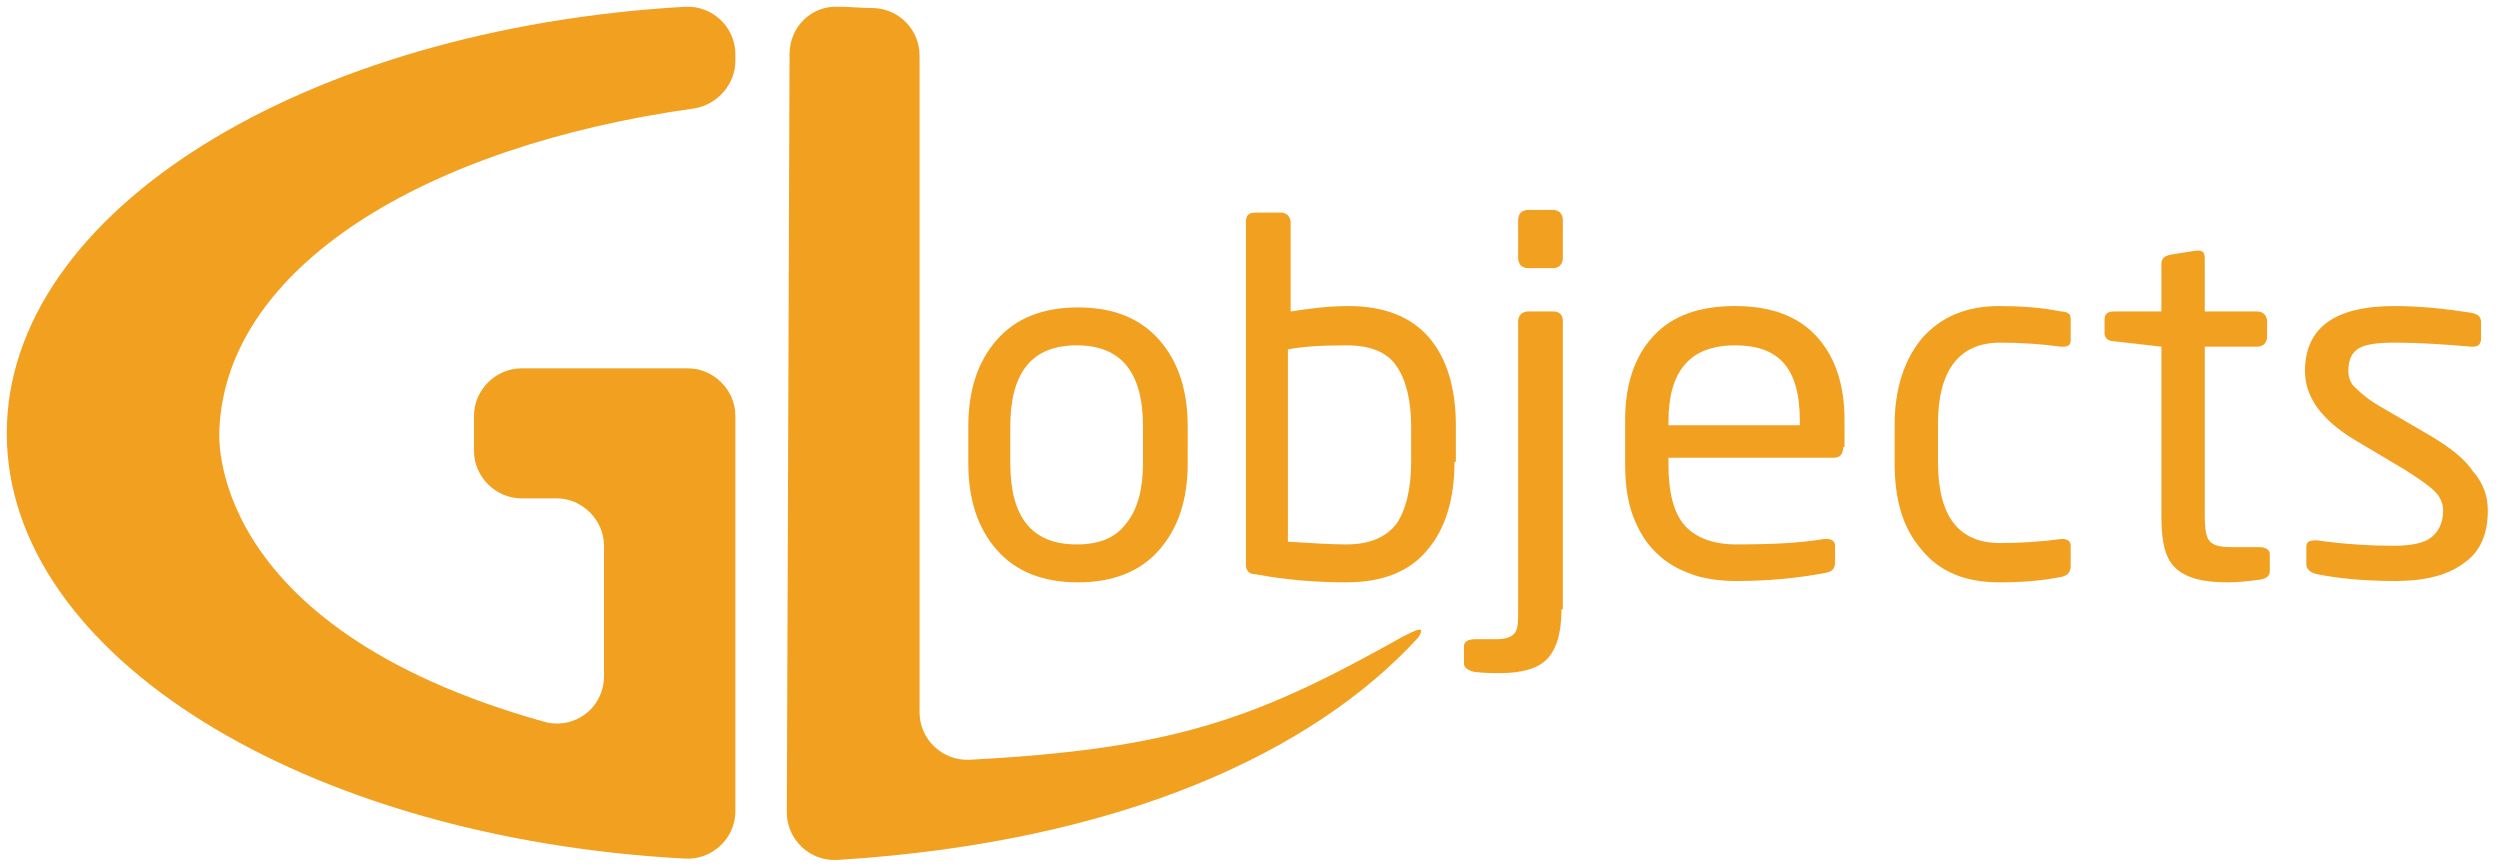
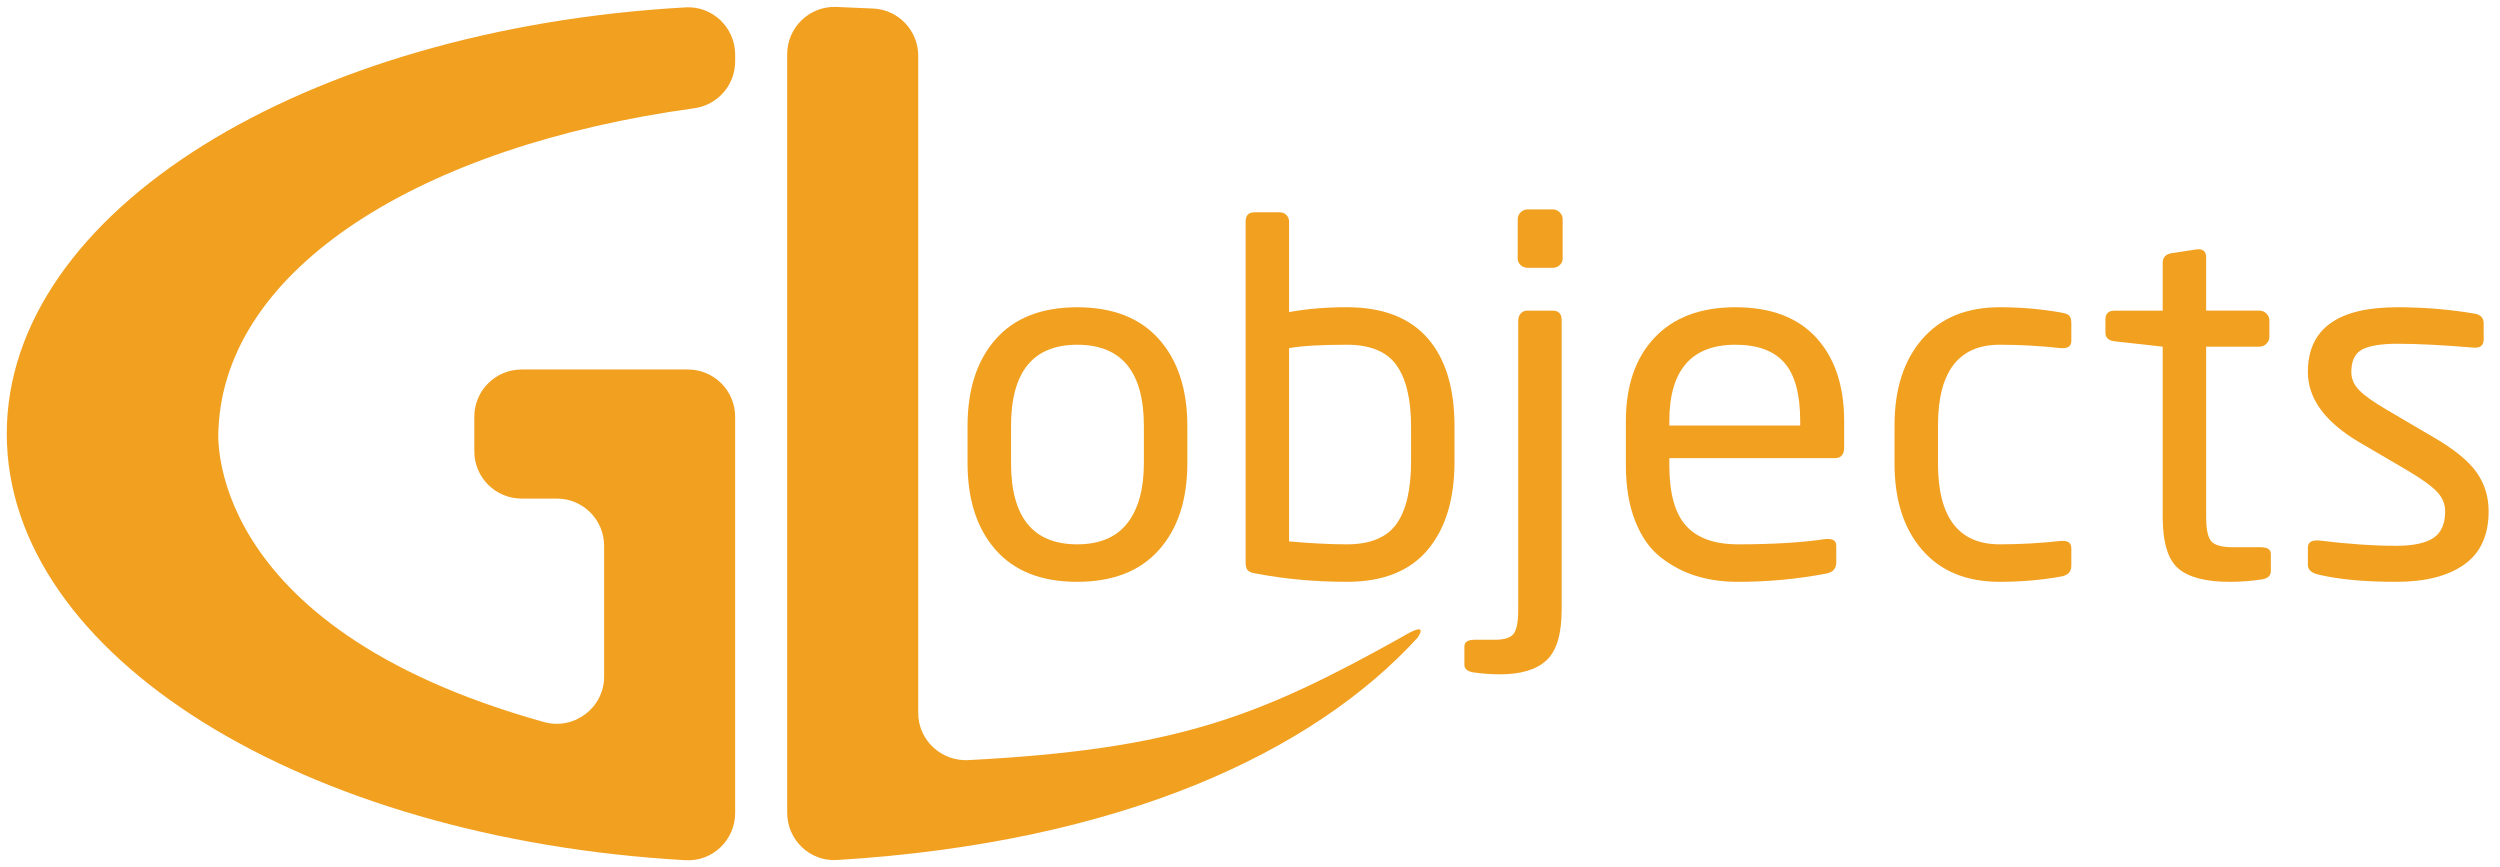
- <svg xmlns="http://www.w3.org/2000/svg" version="1.1" id="Layer_1" x="0px" y="0px" viewBox="0 0 184.6 64" enable-background="new 0 0 184.6 64" xml:space="preserve">
-   <path fill="#F1A01F" d="M44.6,49.9v-9.6c0-1.9-1.6-3.5-3.5-3.5h-2.6c-1.9,0-3.5-1.6-3.5-3.5v-2.6c0-1.9,1.6-3.5,3.5-3.5h12.3  c1.9,0,3.5,1.6,3.5,3.5l0,29.2c0,2-1.7,3.6-3.7,3.5C22.5,61.9,0.5,48.4,0.5,32c0-16.4,22-29.9,50.1-31.5c2-0.1,3.7,1.5,3.7,3.5v0.5  c0,1.7-1.3,3.2-3,3.5c-20.1,2.8-34.6,11.8-35.1,23.7c0,0-1.4,14.5,24,21.6C42.4,53.9,44.6,52.3,44.6,49.9z" />
-   <path fill="#F1A01F" d="M58.1,60c0,2,1.7,3.6,3.7,3.5c21-1.3,35.2-8,42.9-16.4c0.9-1.3-1-0.1-1.1-0.1c-10.7,6-16.7,8.3-32,9.1  c-2,0.1-3.7-1.5-3.7-3.5V4.1c0-1.9-1.5-3.4-3.3-3.5c-0.9,0-1.8-0.1-2.7-0.1c-2-0.1-3.6,1.5-3.6,3.5L58.1,60z" />
-   <path fill="#F1A01F" d="M87.7,34.2c0,2.7-0.7,4.8-2.1,6.4c-1.4,1.6-3.4,2.4-6,2.4s-4.6-0.8-6-2.4c-1.4-1.6-2.1-3.7-2.1-6.4v-2.7  c0-2.7,0.7-4.8,2.1-6.4c1.4-1.6,3.4-2.4,6-2.4s4.6,0.8,6,2.4c1.4,1.6,2.1,3.7,2.1,6.4V34.2z M84.4,34.2v-2.7c0-4-1.6-6-4.9-6  c-3.3,0-4.9,2-4.9,6v2.7c0,4,1.6,6,4.9,6c1.7,0,2.9-0.5,3.7-1.6C84,37.6,84.4,36.1,84.4,34.2z" />
-   <path fill="#F1A01F" d="M107.4,34.1c0,2.8-0.7,5-2,6.5c-1.3,1.6-3.3,2.4-6,2.4c-2.3,0-4.6-0.2-6.7-0.6c-0.3,0-0.5-0.1-0.6-0.3  C92,42,92,41.8,92,41.5V16.4c0-0.5,0.2-0.7,0.7-0.7h1.9c0.2,0,0.4,0.1,0.5,0.2c0.1,0.1,0.2,0.3,0.2,0.5V23c1.3-0.2,2.7-0.4,4.3-0.4  c2.6,0,4.6,0.8,5.9,2.3c1.3,1.5,2,3.7,2,6.5V34.1z M104.2,34.1v-2.6c0-2-0.4-3.5-1.1-4.5c-0.7-1-1.9-1.5-3.7-1.5  c-1.9,0-3.3,0.1-4.3,0.3V40c1.7,0.1,3.1,0.2,4.3,0.2c1.7,0,2.9-0.5,3.7-1.5C103.8,37.7,104.2,36.1,104.2,34.1z" />
-   <path fill="#F1A01F" d="M115.3,45c0,1.8-0.4,3-1.1,3.7c-0.7,0.7-1.9,1-3.4,1c-0.7,0-1.3,0-2-0.1c-0.4-0.1-0.7-0.3-0.7-0.6v-1.3  c0-0.3,0.3-0.5,0.8-0.5h1.5c0.7,0,1.1-0.1,1.4-0.4s0.3-0.9,0.3-1.8V23.7c0-0.2,0.1-0.4,0.2-0.5c0.1-0.1,0.3-0.2,0.5-0.2h1.9  c0.4,0,0.7,0.2,0.7,0.7V45z M115.4,19.1c0,0.2-0.1,0.4-0.2,0.5c-0.1,0.1-0.3,0.2-0.5,0.2h-1.9c-0.2,0-0.4-0.1-0.5-0.2  c-0.1-0.1-0.2-0.3-0.2-0.5v-2.9c0-0.2,0.1-0.4,0.2-0.5c0.1-0.1,0.3-0.2,0.5-0.2h1.9c0.2,0,0.4,0.1,0.5,0.2c0.1,0.1,0.2,0.3,0.2,0.5  V19.1z" />
-   <path fill="#F1A01F" d="M136.1,33c0,0.5-0.2,0.8-0.7,0.8h-12.2v0.5c0,2.1,0.4,3.6,1.2,4.5c0.8,0.9,2.1,1.4,3.8,1.4  c2.6,0,4.7-0.1,6.5-0.4h0.2c0.4,0,0.6,0.2,0.6,0.5v1.2c0,0.5-0.2,0.7-0.7,0.8c-2.1,0.4-4.3,0.6-6.5,0.6c-1.1,0-2.1-0.1-3.1-0.4  c-0.9-0.3-1.8-0.7-2.6-1.4s-1.4-1.5-1.9-2.7c-0.5-1.2-0.7-2.5-0.7-4.2v-3.2c0-2.6,0.7-4.7,2.1-6.2s3.4-2.2,6-2.2  c2.6,0,4.6,0.7,6,2.2c1.4,1.5,2.1,3.6,2.1,6.2V33z M132.9,31.4v-0.3c0-2-0.4-3.4-1.2-4.3c-0.8-0.9-2-1.3-3.6-1.3  c-3.3,0-4.9,1.9-4.9,5.6v0.3H132.9z" />
-   <path fill="#F1A01F" d="M152.9,41.8c0,0.4-0.2,0.7-0.7,0.8c-1.5,0.3-3,0.4-4.6,0.4c-2.5,0-4.4-0.8-5.7-2.4c-1.4-1.6-2-3.7-2-6.4  v-2.8c0-2.7,0.7-4.8,2-6.4c1.4-1.6,3.3-2.4,5.7-2.4c1.6,0,3.1,0.1,4.6,0.4c0.3,0,0.5,0.1,0.6,0.2c0.1,0.1,0.1,0.3,0.1,0.6v1.3  c0,0.4-0.2,0.5-0.6,0.5h-0.1c-1.5-0.2-3-0.3-4.5-0.3c-3,0-4.6,2-4.6,6v2.8c0,4,1.5,6,4.6,6c1.5,0,3-0.1,4.5-0.3h0.1  c0.4,0,0.6,0.2,0.6,0.5V41.8z" />
-   <path fill="#F1A01F" d="M167.6,42.2c0,0.3-0.2,0.5-0.7,0.6c-0.8,0.1-1.6,0.2-2.4,0.2c-1.8,0-3-0.3-3.8-1c-0.8-0.7-1.1-1.9-1.1-3.8  V25.6l-3.5-0.4c-0.5,0-0.7-0.3-0.7-0.6v-1c0-0.4,0.2-0.6,0.7-0.6h3.5v-3.5c0-0.4,0.2-0.6,0.7-0.7l1.9-0.3h0.1c0.4,0,0.5,0.2,0.5,0.6  v3.9h3.9c0.2,0,0.4,0.1,0.5,0.2c0.1,0.1,0.2,0.3,0.2,0.5v1.2c0,0.2-0.1,0.4-0.2,0.5c-0.1,0.1-0.3,0.2-0.5,0.2h-3.9v12.5  c0,1,0.1,1.6,0.4,1.9s0.8,0.4,1.6,0.4h2c0.5,0,0.8,0.2,0.8,0.5V42.2z" />
-   <path fill="#F1A01F" d="M183.7,37.7c0,1.8-0.6,3.1-1.8,3.9c-1.2,0.9-2.9,1.3-5,1.3c-2.4,0-4.3-0.2-5.8-0.5c-0.5-0.1-0.8-0.4-0.8-0.7  v-1.3c0-0.4,0.2-0.5,0.7-0.5h0.1c2.1,0.3,4,0.4,5.7,0.4c1.2,0,2.2-0.2,2.7-0.6s0.9-1,0.9-2c0-0.5-0.2-1-0.6-1.4  c-0.4-0.4-1.1-0.9-2.2-1.6l-3.7-2.2c-2.5-1.5-3.7-3.2-3.7-5.1c0-3.2,2.2-4.8,6.6-4.8c1.9,0,3.8,0.2,5.7,0.5c0.5,0.1,0.7,0.3,0.7,0.7  v1.2c0,0.4-0.2,0.6-0.6,0.6h-0.1c-2.3-0.2-4.1-0.3-5.7-0.3c-1.2,0-2,0.1-2.6,0.4c-0.5,0.3-0.8,0.8-0.8,1.7c0,0.5,0.2,1,0.6,1.3  c0.4,0.4,1,0.9,1.9,1.4l3.6,2.1c1.5,0.9,2.5,1.7,3.1,2.6C183.4,35.7,183.7,36.7,183.7,37.7z" />
+ <svg xmlns="http://www.w3.org/2000/svg" version="1.1" id="Layer_1" x="0px" y="0px" viewBox="0 0 184.564 64" enable-background="new 0 0 184.564 64" xml:space="preserve">
+   <path fill="#F1A01F" d="M44.6,49.943v-9.645c0-1.928-1.563-3.49-3.49-3.49h-2.604  c-1.928,0-3.49-1.563-3.49-3.49v-2.55c0-1.928,1.563-3.49,3.49-3.49h12.277  c1.928,0,3.49,1.563,3.49,3.49l-0,29.25c0,1.992-1.666,3.599-3.655,3.487  C22.48,61.923,0.5,48.432,0.5,32.024c0-16.408,21.98-29.899,50.118-31.48c1.989-0.112,3.655,1.495,3.655,3.487  v0.507c0,1.75-1.299,3.219-3.033,3.457c-20.128,2.762-34.64,11.774-35.113,23.72c0,0-1.398,14.502,24.03,21.589  C42.387,53.925,44.6,52.257,44.6,49.943z" />
+   <path fill="#F1A01F" d="M58.115,60.005c0,1.998,1.675,3.608,3.668,3.486c21.014-1.278,35.192-7.996,42.877-16.421  c0.854-1.309-1.046-0.109-1.139-0.057c-10.653,5.951-16.705,8.302-32.029,9.102  c-2.009,0.105-3.704-1.473-3.704-3.485V4.117c0-1.856-1.452-3.39-3.305-3.486c-0.897-0.046-1.837-0.086-2.747-0.119  c-1.978-0.072-3.621,1.509-3.621,3.488L58.115,60.005z" />
+   <path fill="#F1A01F" d="M87.656,34.184c0,2.708-0.699,4.846-2.097,6.415c-1.398,1.57-3.409,2.354-6.034,2.354  s-4.63-0.784-6.016-2.354c-1.386-1.569-2.079-3.708-2.079-6.415v-2.731c0-2.708,0.693-4.846,2.079-6.415  c1.385-1.569,3.391-2.354,6.016-2.354s4.636,0.785,6.034,2.354c1.397,1.569,2.097,3.708,2.097,6.415V34.184z   M84.448,34.184v-2.731c0-4.002-1.641-6.002-4.922-6.002c-3.257,0-4.886,2.001-4.886,6.002v2.731  c0,4.002,1.628,6.002,4.886,6.002c1.652,0,2.886-0.521,3.701-1.563C84.04,37.58,84.448,36.101,84.448,34.184z" />
+   <path fill="#F1A01F" d="M107.38,34.076c0,2.78-0.663,4.954-1.987,6.523c-1.325,1.57-3.312,2.354-5.961,2.354  c-2.333,0-4.57-0.204-6.708-0.611c-0.316-0.048-0.523-0.131-0.62-0.252c-0.097-0.12-0.146-0.311-0.146-0.575  V16.356c0-0.455,0.219-0.683,0.656-0.683h1.86c0.194,0,0.358,0.066,0.492,0.197  c0.133,0.132,0.2,0.294,0.2,0.485v6.685c1.312-0.239,2.734-0.359,4.266-0.359c2.626,0,4.606,0.755,5.943,2.265  c1.336,1.509,2.005,3.69,2.005,6.541V34.076z M104.172,34.076v-2.588c0-2.013-0.359-3.522-1.075-4.528  c-0.717-1.006-1.939-1.51-3.665-1.51c-1.92,0-3.342,0.085-4.266,0.252v14.269  c1.653,0.144,3.075,0.215,4.266,0.215c1.726,0,2.947-0.503,3.665-1.509  C103.813,37.67,104.172,36.137,104.172,34.076z" />
+   <path fill="#F1A01F" d="M115.291,45.002c0,1.797-0.371,3.042-1.112,3.738c-0.742,0.695-1.89,1.042-3.445,1.042  c-0.656,0-1.312-0.048-1.969-0.144c-0.438-0.072-0.656-0.264-0.656-0.575v-1.33c0-0.336,0.255-0.503,0.766-0.503  h1.495c0.68,0,1.136-0.144,1.367-0.432s0.347-0.887,0.347-1.797V23.653c0-0.192,0.06-0.359,0.182-0.503  c0.122-0.144,0.279-0.216,0.474-0.216h1.896c0.438,0,0.656,0.24,0.656,0.719V45.002z M115.364,19.088  c0,0.192-0.073,0.354-0.219,0.485c-0.146,0.132-0.316,0.198-0.51,0.198h-1.86c-0.195,0-0.364-0.066-0.51-0.198  c-0.146-0.131-0.219-0.293-0.219-0.485v-2.911c0-0.191,0.073-0.359,0.219-0.503c0.146-0.144,0.315-0.216,0.51-0.216  h1.86c0.194,0,0.364,0.072,0.51,0.216c0.146,0.144,0.219,0.311,0.219,0.503V19.088z" />
+   <path fill="#F1A01F" d="M136.146,33.033c0,0.527-0.231,0.791-0.693,0.791h-12.214v0.503c0,2.085,0.413,3.583,1.24,4.493  c0.826,0.911,2.102,1.366,3.828,1.366c2.576,0,4.74-0.131,6.49-0.395h0.182c0.389,0,0.584,0.168,0.584,0.503  v1.222c0,0.456-0.243,0.731-0.729,0.827c-2.139,0.407-4.315,0.611-6.526,0.611c-1.118,0-2.146-0.144-3.081-0.431  c-0.936-0.288-1.805-0.743-2.607-1.366s-1.435-1.515-1.896-2.678c-0.462-1.162-0.693-2.546-0.693-4.151v-3.234  c0-2.612,0.705-4.667,2.115-6.164s3.403-2.247,5.979-2.247c2.601,0,4.587,0.749,5.961,2.247  c1.373,1.498,2.06,3.552,2.06,6.164V33.033z M132.901,31.416v-0.323c0-1.989-0.389-3.426-1.167-4.313  c-0.778-0.886-1.981-1.33-3.609-1.33c-3.257,0-4.886,1.881-4.886,5.643v0.323H132.901z" />
+   <path fill="#F1A01F" d="M152.917,41.767c0,0.431-0.244,0.695-0.73,0.791c-1.458,0.263-2.978,0.395-4.557,0.395  c-2.456,0-4.363-0.784-5.724-2.354c-1.362-1.569-2.042-3.696-2.042-6.38V31.416c0-2.683,0.68-4.81,2.042-6.379  c1.361-1.569,3.269-2.354,5.724-2.354c1.58,0,3.099,0.132,4.557,0.396c0.292,0.048,0.486,0.126,0.584,0.233  c0.097,0.108,0.146,0.294,0.146,0.557v1.294c0,0.359-0.207,0.539-0.62,0.539h-0.145  c-1.507-0.167-3.014-0.252-4.521-0.252c-3.039,0-4.558,1.989-4.558,5.966v2.803c0,3.978,1.519,5.966,4.558,5.966  c1.507,0,3.014-0.084,4.521-0.252h0.145c0.413,0,0.62,0.18,0.62,0.539V41.767z" />
+   <path fill="#F1A01F" d="M167.646,42.163c0,0.336-0.219,0.539-0.656,0.611c-0.802,0.12-1.592,0.18-2.37,0.18  c-1.774,0-3.044-0.329-3.81-0.988c-0.766-0.659-1.148-1.935-1.148-3.828V25.593l-3.537-0.395  c-0.462-0.048-0.692-0.264-0.692-0.647v-0.971c0-0.431,0.231-0.647,0.692-0.647h3.537v-3.522  c0-0.407,0.219-0.647,0.656-0.719l1.896-0.288h0.109c0.365,0,0.547,0.204,0.547,0.611v3.917h3.938  c0.194,0,0.365,0.072,0.511,0.216c0.145,0.144,0.219,0.311,0.219,0.503v1.222c0,0.192-0.073,0.359-0.219,0.503  c-0.146,0.144-0.316,0.215-0.511,0.215H162.87v12.544c0,0.959,0.133,1.576,0.401,1.851s0.79,0.413,1.568,0.413  h2.042c0.51,0,0.766,0.168,0.766,0.503V42.163z" />
+   <path fill="#F1A01F" d="M183.725,37.742c0,1.773-0.602,3.085-1.805,3.936c-1.203,0.851-2.874,1.276-5.013,1.276  c-2.358,0-4.278-0.18-5.761-0.539c-0.51-0.12-0.766-0.359-0.766-0.719v-1.258c0-0.359,0.219-0.539,0.656-0.539  h0.146c2.139,0.264,4.047,0.395,5.724,0.395c1.24,0,2.151-0.191,2.734-0.575s0.875-1.042,0.875-1.977  c0-0.527-0.195-1-0.584-1.419c-0.389-0.419-1.106-0.94-2.151-1.563l-3.682-2.157  c-2.479-1.485-3.719-3.199-3.719-5.14c0-3.187,2.2-4.78,6.599-4.78c1.944,0,3.84,0.156,5.688,0.467  c0.461,0.072,0.692,0.311,0.692,0.719v1.186c0,0.408-0.206,0.611-0.62,0.611h-0.109  c-2.26-0.192-4.144-0.288-5.651-0.288c-1.167,0-2.023,0.138-2.57,0.413c-0.547,0.276-0.82,0.833-0.82,1.671  c0,0.503,0.194,0.953,0.584,1.348c0.389,0.396,1.033,0.857,1.932,1.384l3.609,2.121  c1.482,0.863,2.522,1.713,3.118,2.552C183.427,35.706,183.725,36.664,183.725,37.742z" />
</svg>
